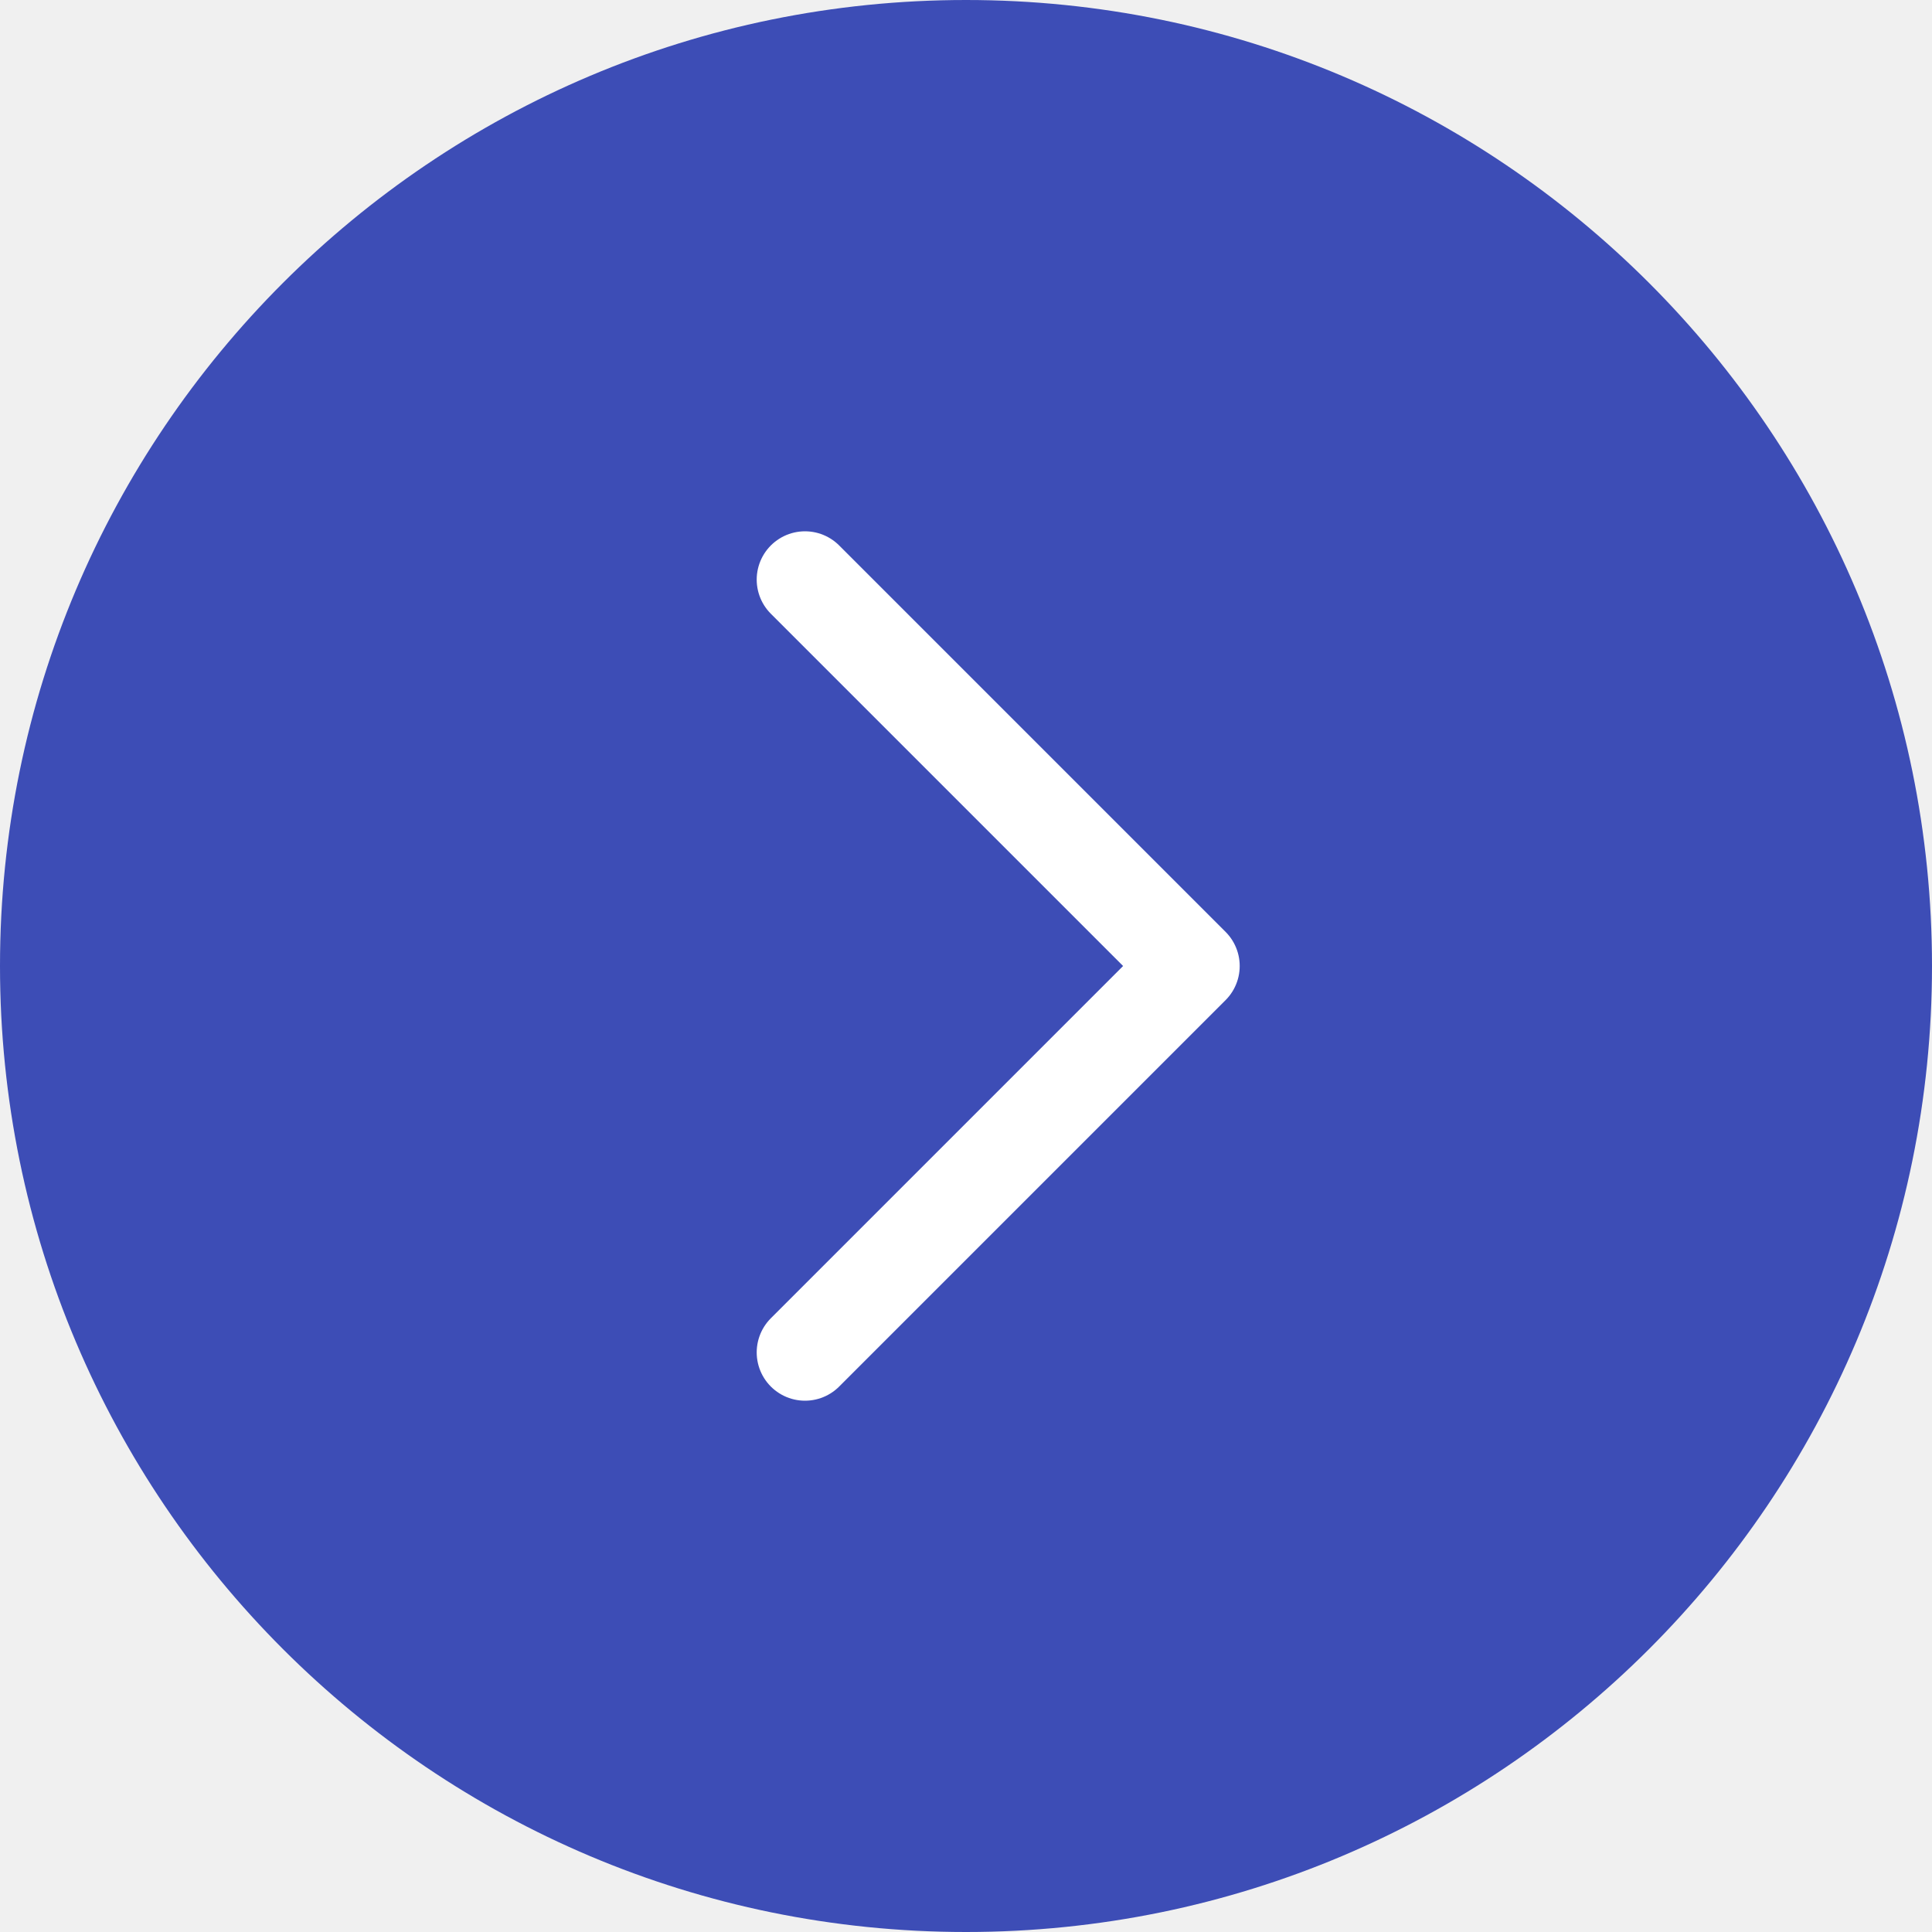
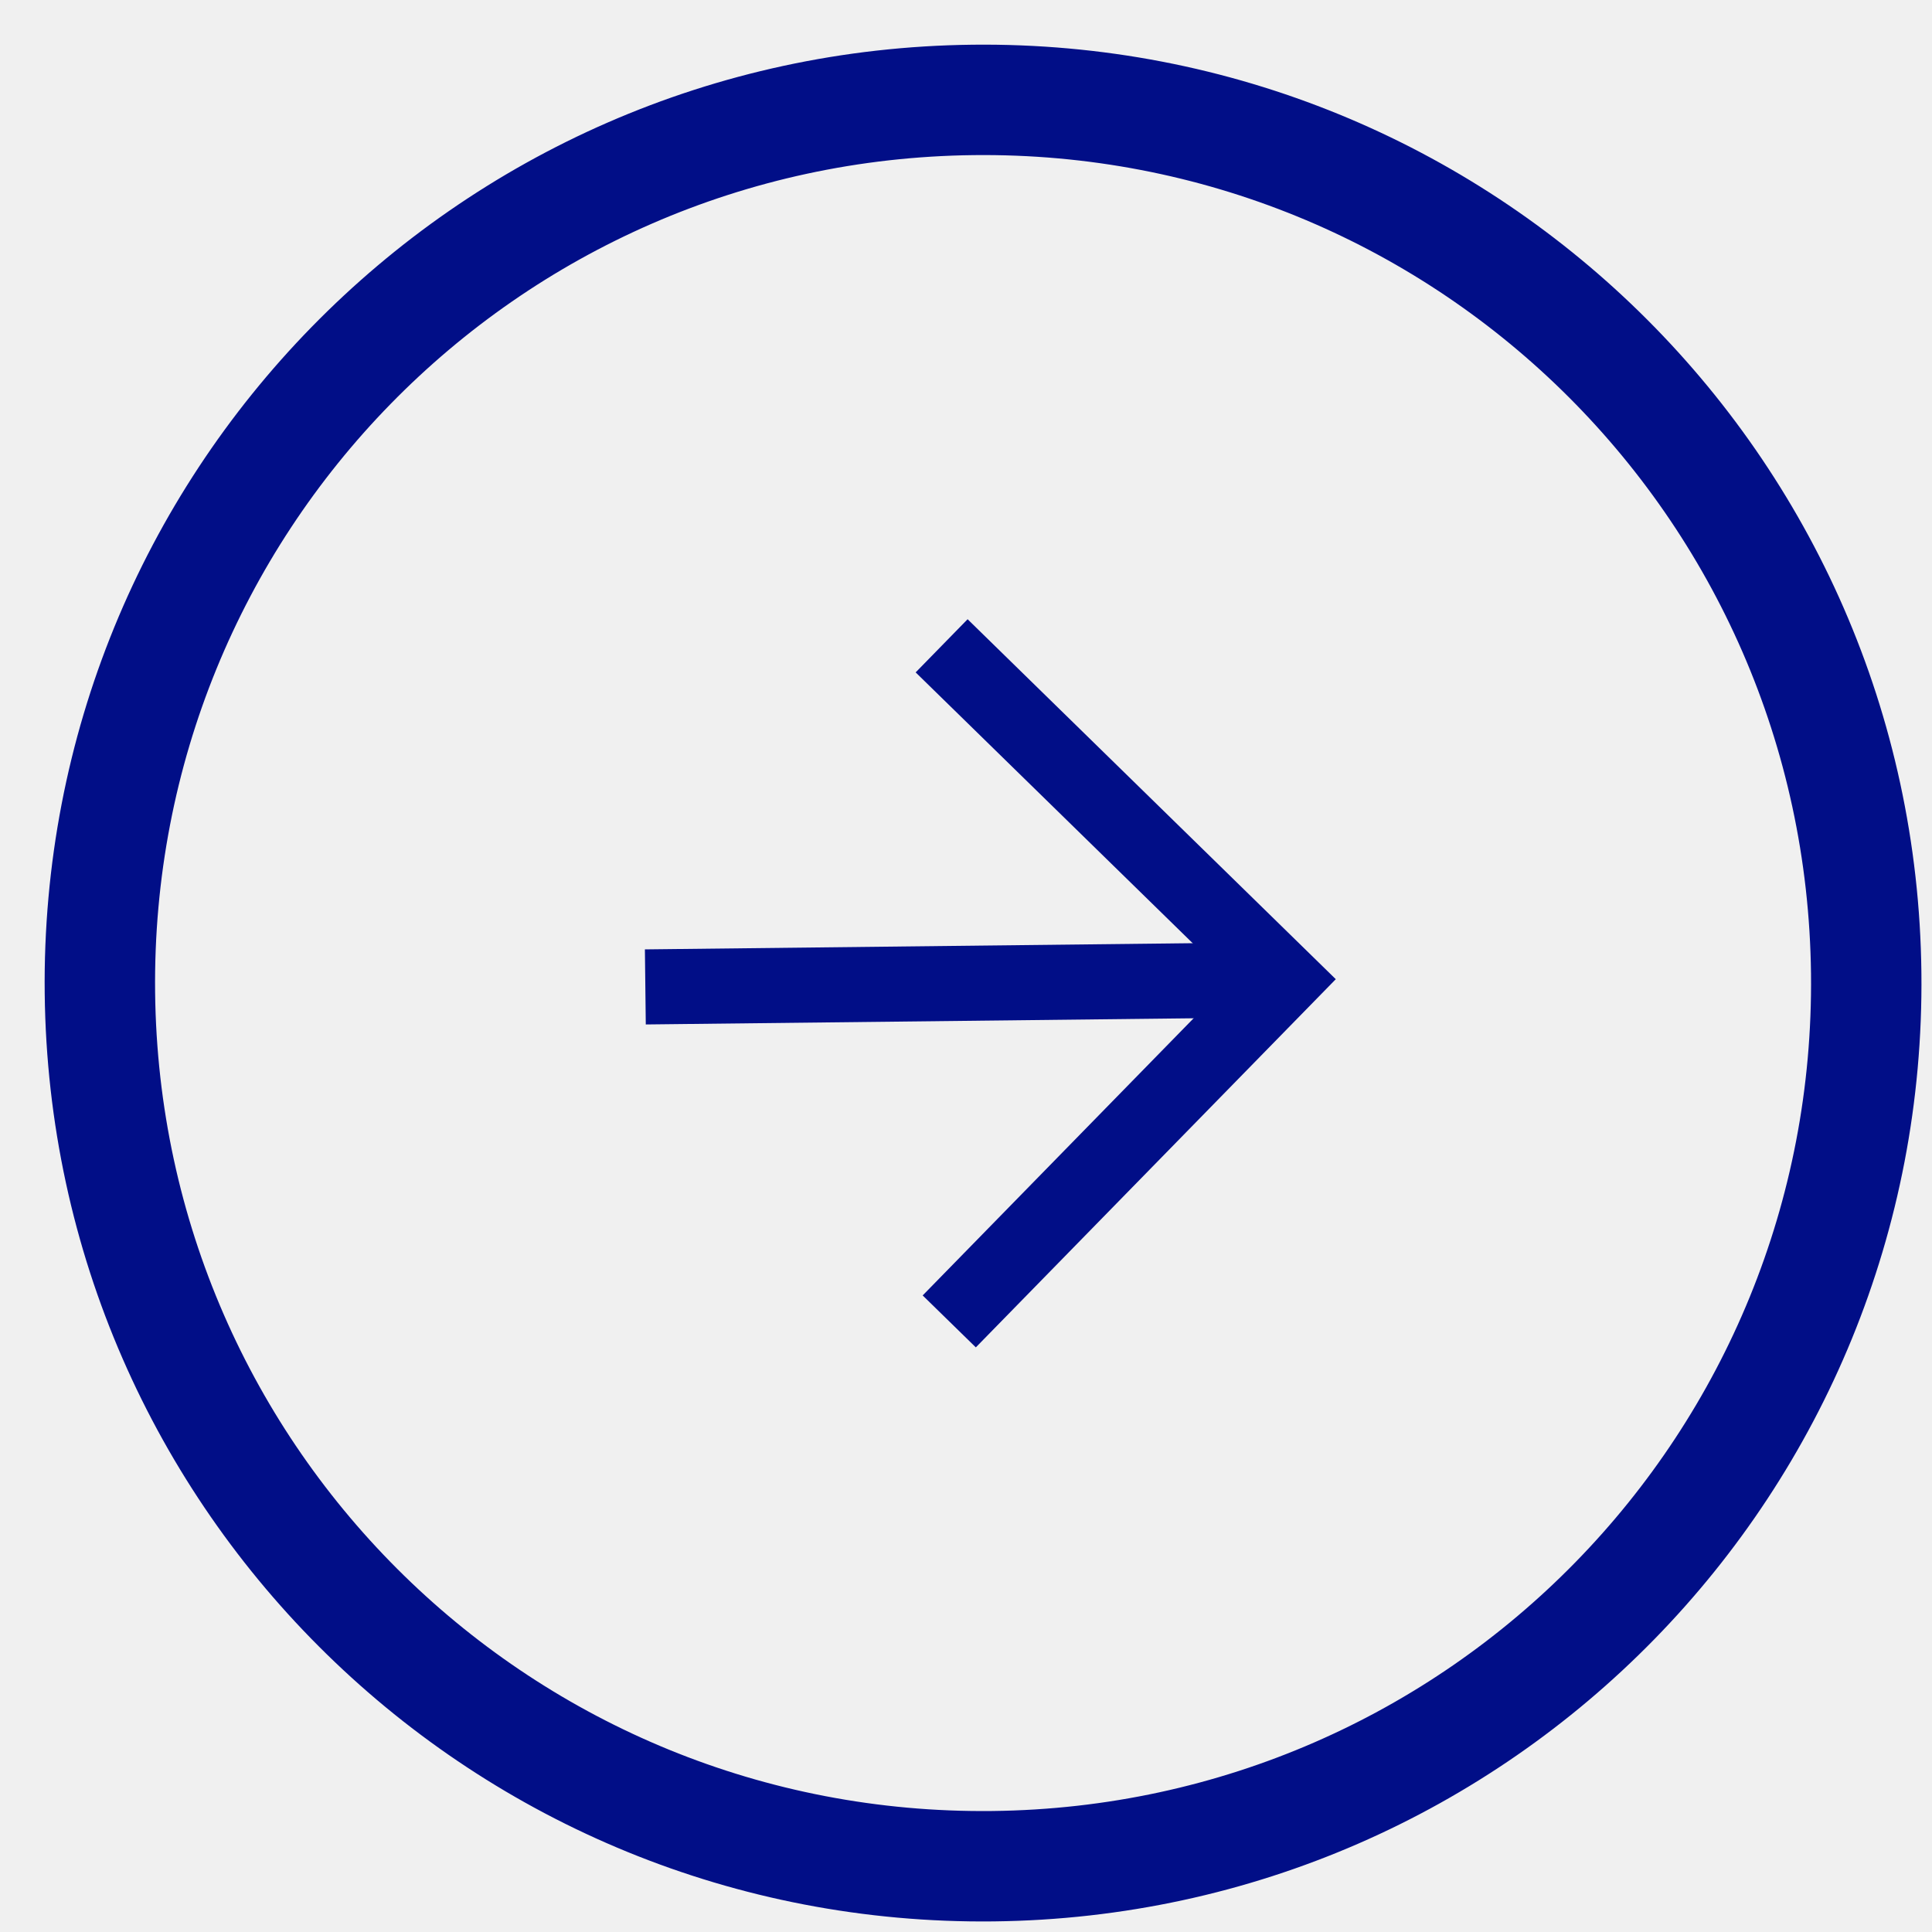
- <svg xmlns="http://www.w3.org/2000/svg" width="30" height="30" viewBox="0 0 30 30" fill="none">
-   <circle cx="15" cy="15" r="15" fill="#3D4DB6" />
-   <path d="M12.5 21L18.5 15L12.5 9" stroke="white" stroke-width="1.5" stroke-linecap="round" stroke-linejoin="round" />
+ <svg xmlns="http://www.w3.org/2000/svg" width="35" height="35" viewBox="0 0 35 35" fill="none">
+   <g clip-path="url(#clip0_13076_4316)">
+     <path d="M17.617 0.81C27.016 0.704 34.702 8.217 34.808 17.617C34.914 27.016 27.401 34.702 18.001 34.808C8.602 34.914 0.916 27.401 0.81 18.001C0.704 8.602 8.217 0.916 17.617 0.81ZM17.979 32.808C26.278 32.714 32.902 25.939 32.808 17.639C32.714 9.34 25.939 2.716 17.639 2.81C9.34 2.904 2.716 9.679 2.81 17.979C2.904 26.278 9.679 32.902 17.979 32.808Z" fill="#010E87" />
+     <path d="M17.529 11.218L24.199 17.739L17.678 24.409L16.715 23.468L22.295 17.76L16.588 12.181L17.529 11.218Z" fill="#010E87" />
+     <path d="M23.258 18.428L11.699 18.559L11.683 17.199L23.242 17.068L23.258 18.428Z" fill="#010E87" />
+   </g>
+   <defs>
+     <clipPath id="clip0_13076_4316">
+       <rect width="34" height="34" fill="white" transform="translate(35 34.6157) rotate(179.352)" />
+     </clipPath>
+   </defs>
</svg>
